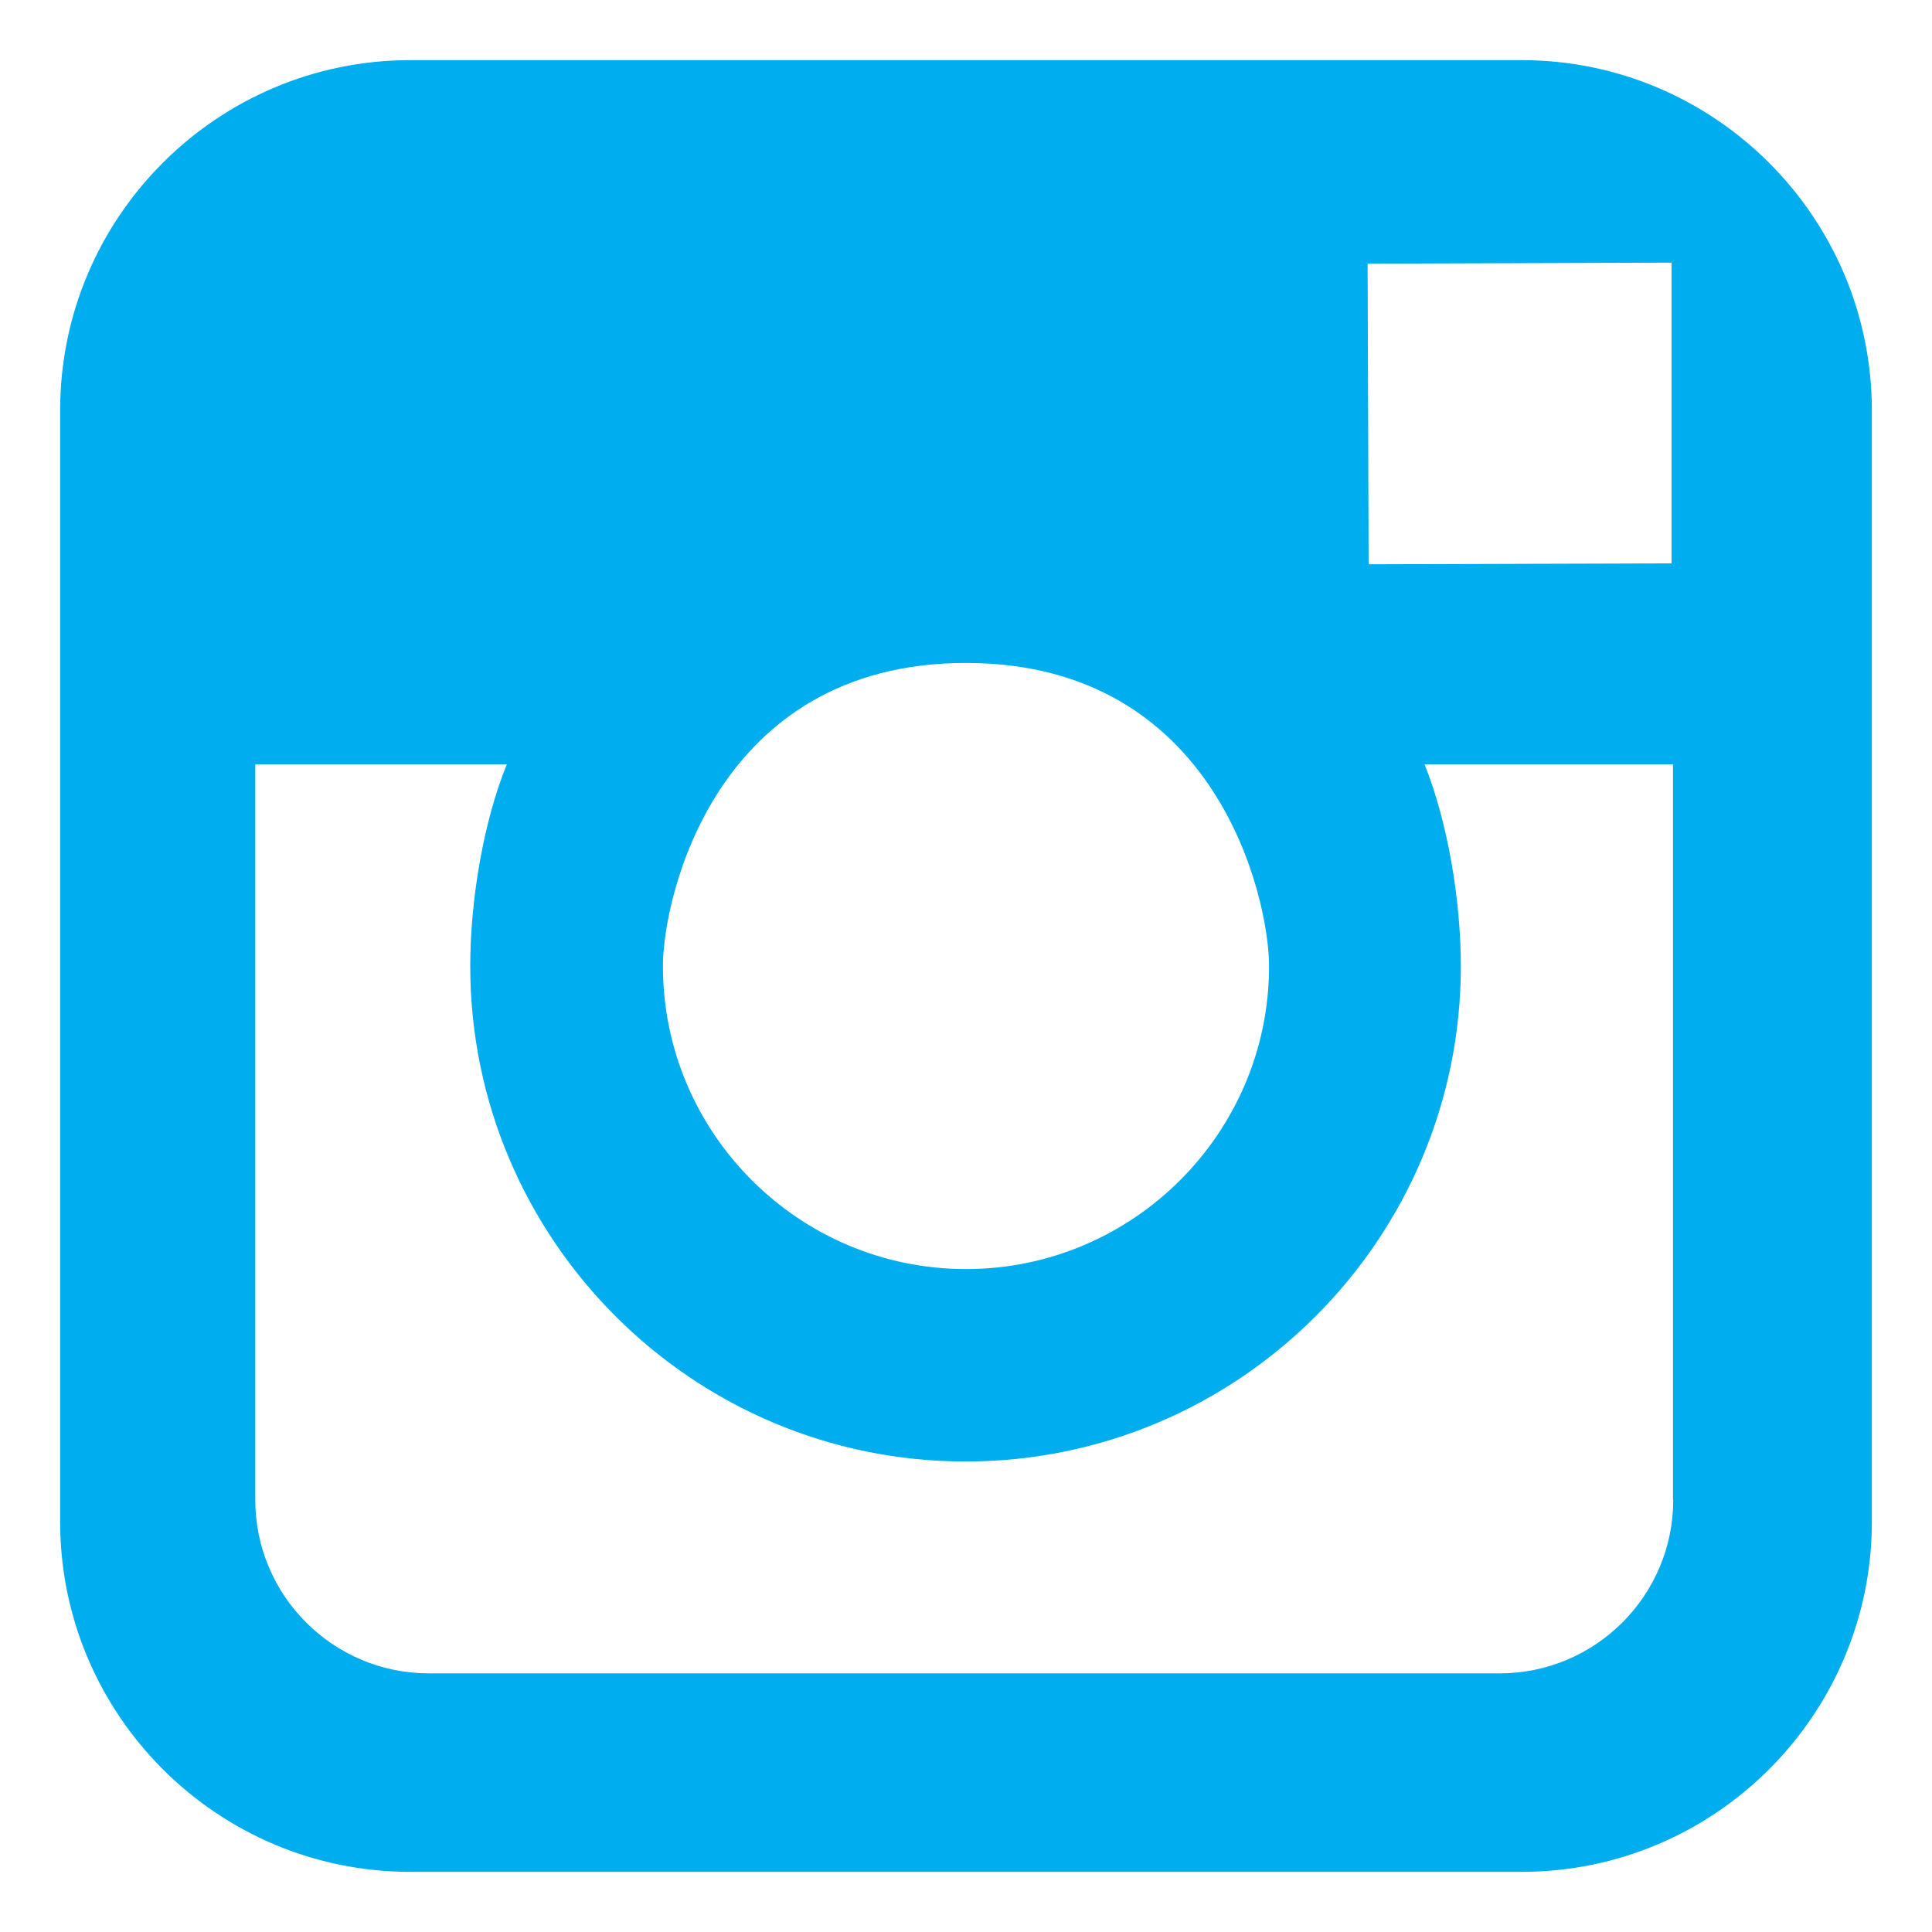
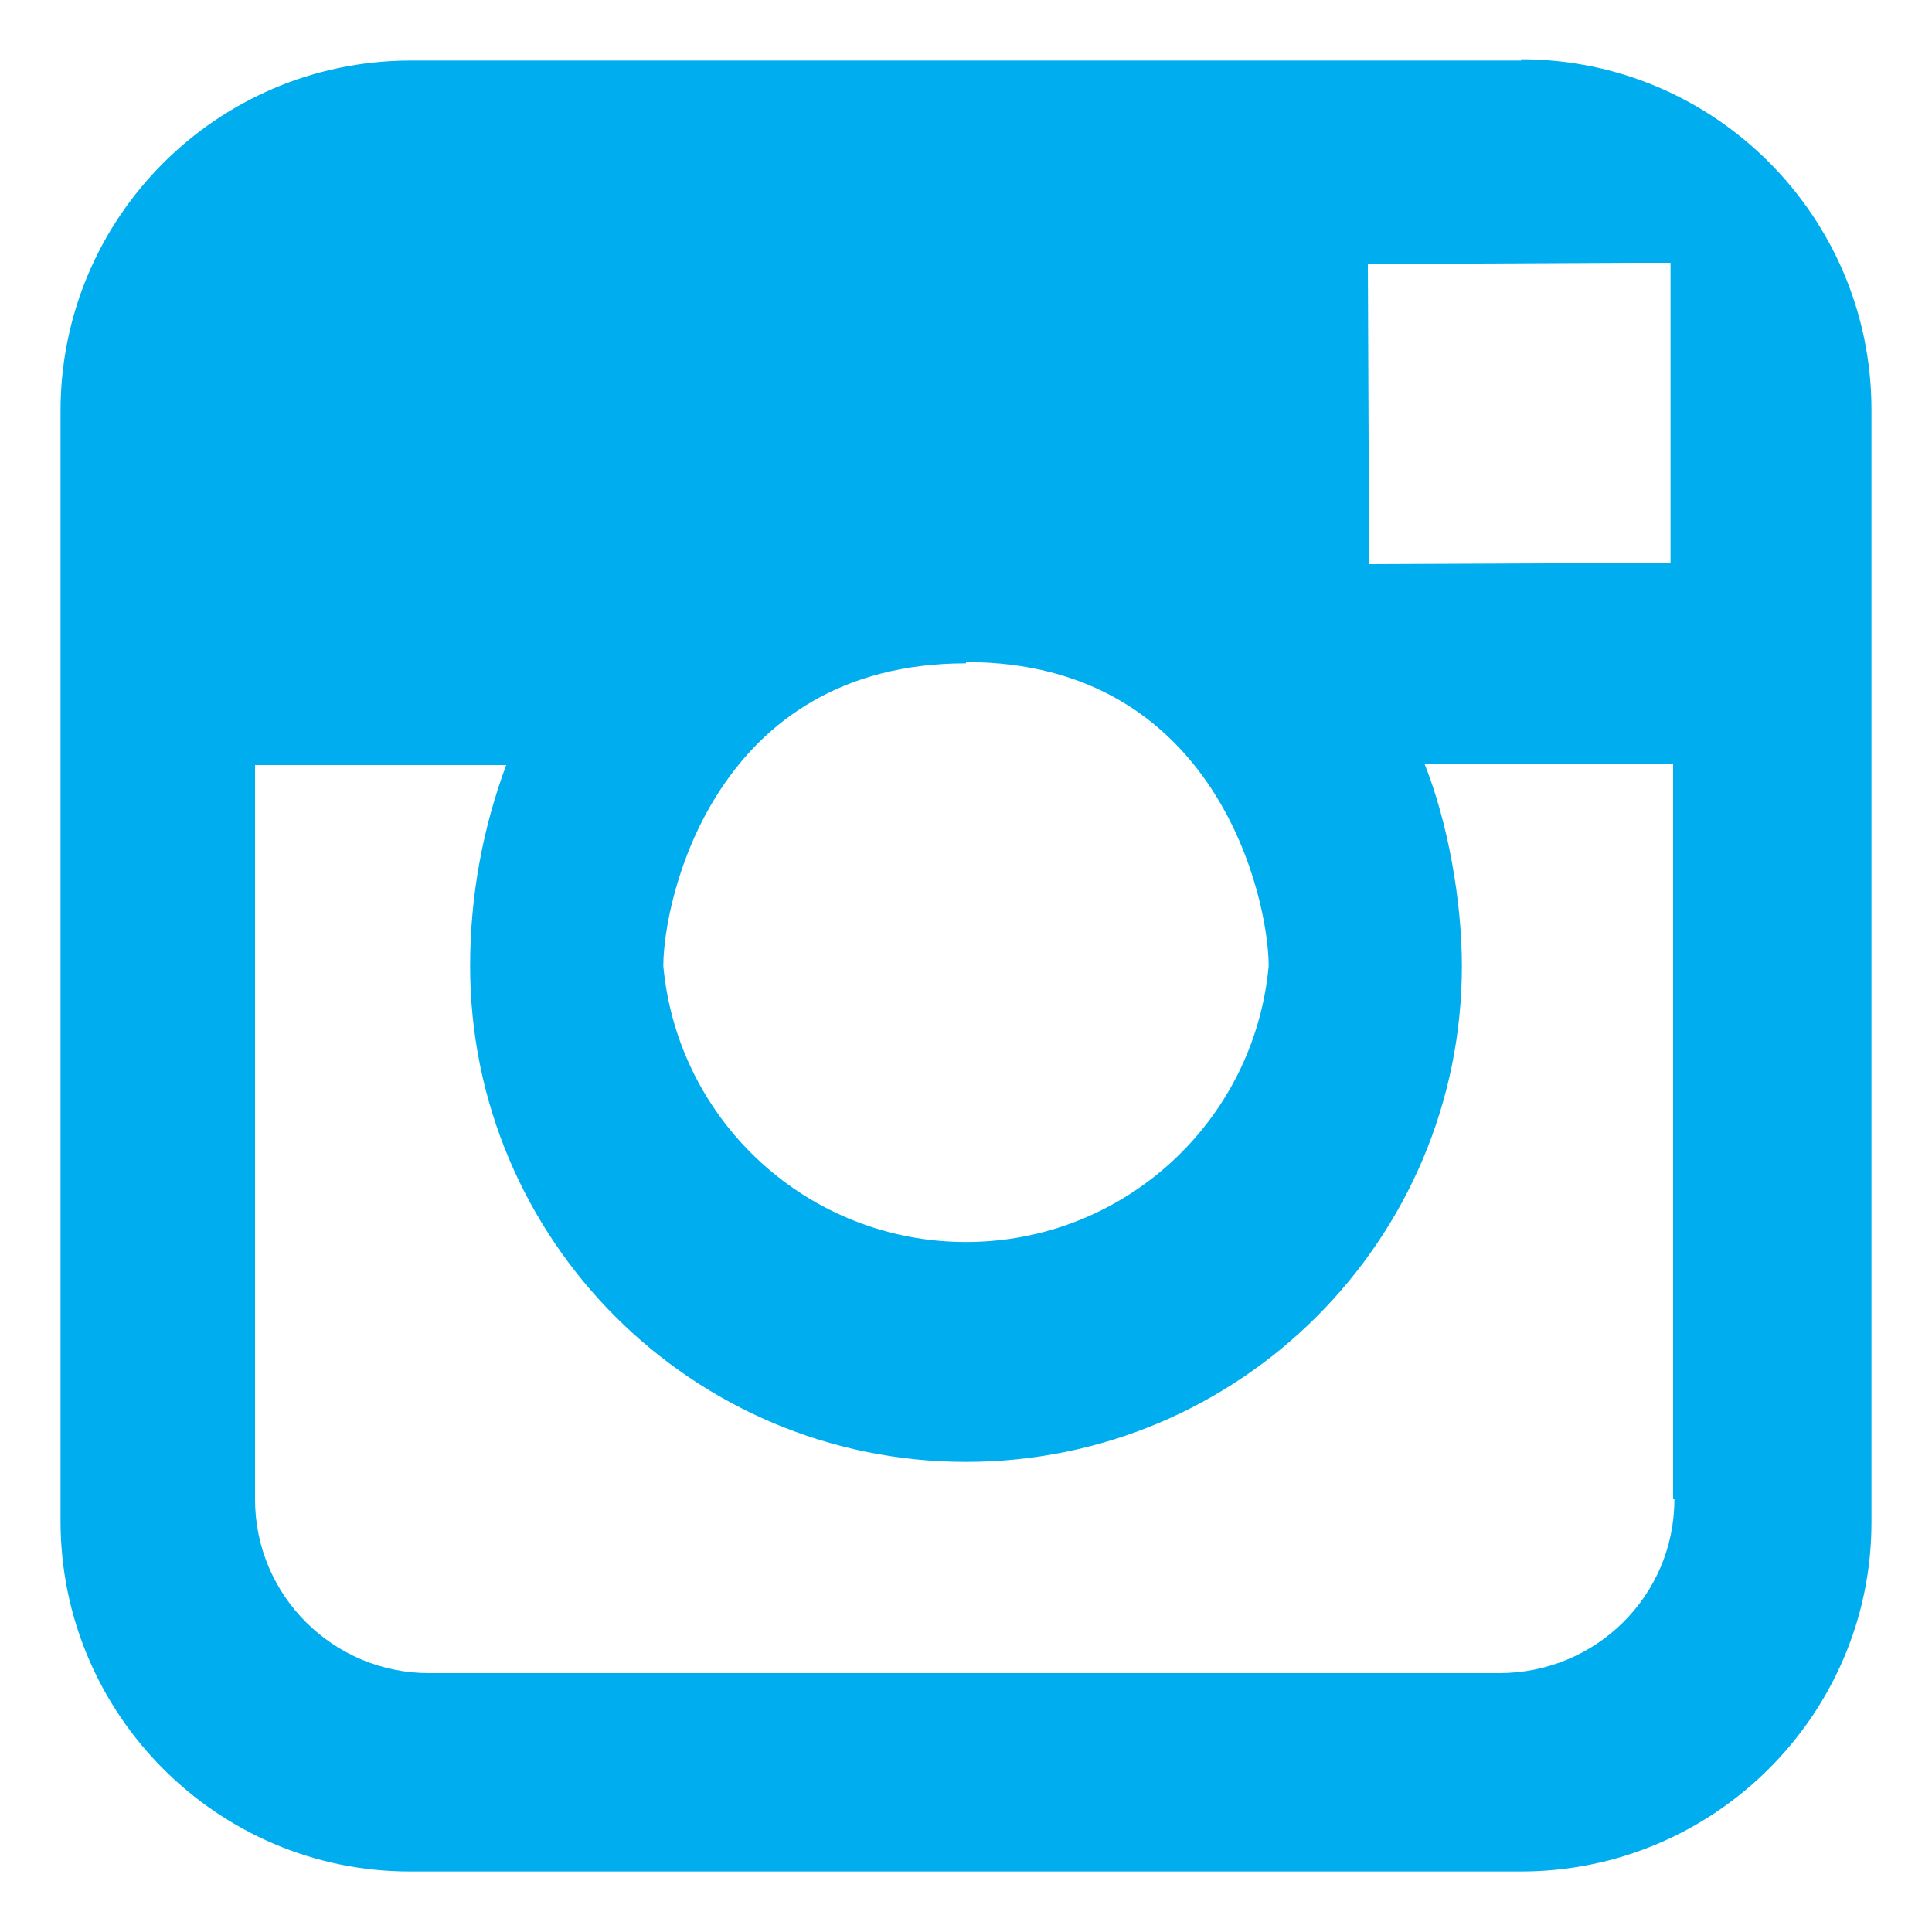
- <svg xmlns="http://www.w3.org/2000/svg" width="15" height="15" viewBox="0 0 15 15" fill="none">
-   <path d="M11.814 0.467H3.185C1.686 0.467 0.467 1.687 0.467 3.185V11.815C0.467 13.314 1.686 14.533 3.185 14.533H11.815C13.314 14.533 14.533 13.313 14.533 11.815V3.185C14.532 1.687 13.313 0.467 11.814 0.467ZM12.67 2.04L12.978 2.039V4.374L10.626 4.381L10.618 2.047L12.67 2.04ZM7.5 5.147C9.45 5.147 9.853 6.978 9.853 7.501C9.853 8.797 8.796 9.853 7.5 9.853C6.202 9.853 5.147 8.797 5.147 7.501C5.146 6.978 5.549 5.147 7.5 5.147ZM12.991 11.645C12.991 12.388 12.387 12.992 11.643 12.992H3.33C2.586 12.992 1.982 12.388 1.982 11.645V5.934H3.935C3.753 6.381 3.651 6.99 3.651 7.501C3.651 9.621 5.376 11.347 7.497 11.347C9.618 11.347 11.342 9.621 11.342 7.501C11.342 6.99 11.24 6.381 11.06 5.934H12.989V11.645H12.991Z" fill="#00ADEE" />
+ <svg xmlns="http://www.w3.org/2000/svg" viewBox="0 0 15 15">
+   <path d="M11.81.47H3.18A2.72 2.72 0 00.47 3.19v8.62c0 1.5 1.22 2.72 2.71 2.72h8.63c1.5 0 2.72-1.22 2.72-2.71V3.18c0-1.5-1.22-2.72-2.72-2.72zm.86 1.57h.3v2.33l-2.34.01-.01-2.33 2.05-.01zM7.5 5.14c1.95 0 2.35 1.84 2.35 2.36a2.36 2.36 0 01-4.7 0c0-.52.4-2.35 2.35-2.35zm5.5 6.5c0 .75-.61 1.35-1.36 1.35H3.33c-.74 0-1.35-.6-1.35-1.35v-5.7h1.95a4.48 4.48 0 00-.28 1.56 3.85 3.85 0 007.7 0c0-.51-.11-1.12-.29-1.57h1.93v5.71z" fill="#00ADEE" />
</svg>
